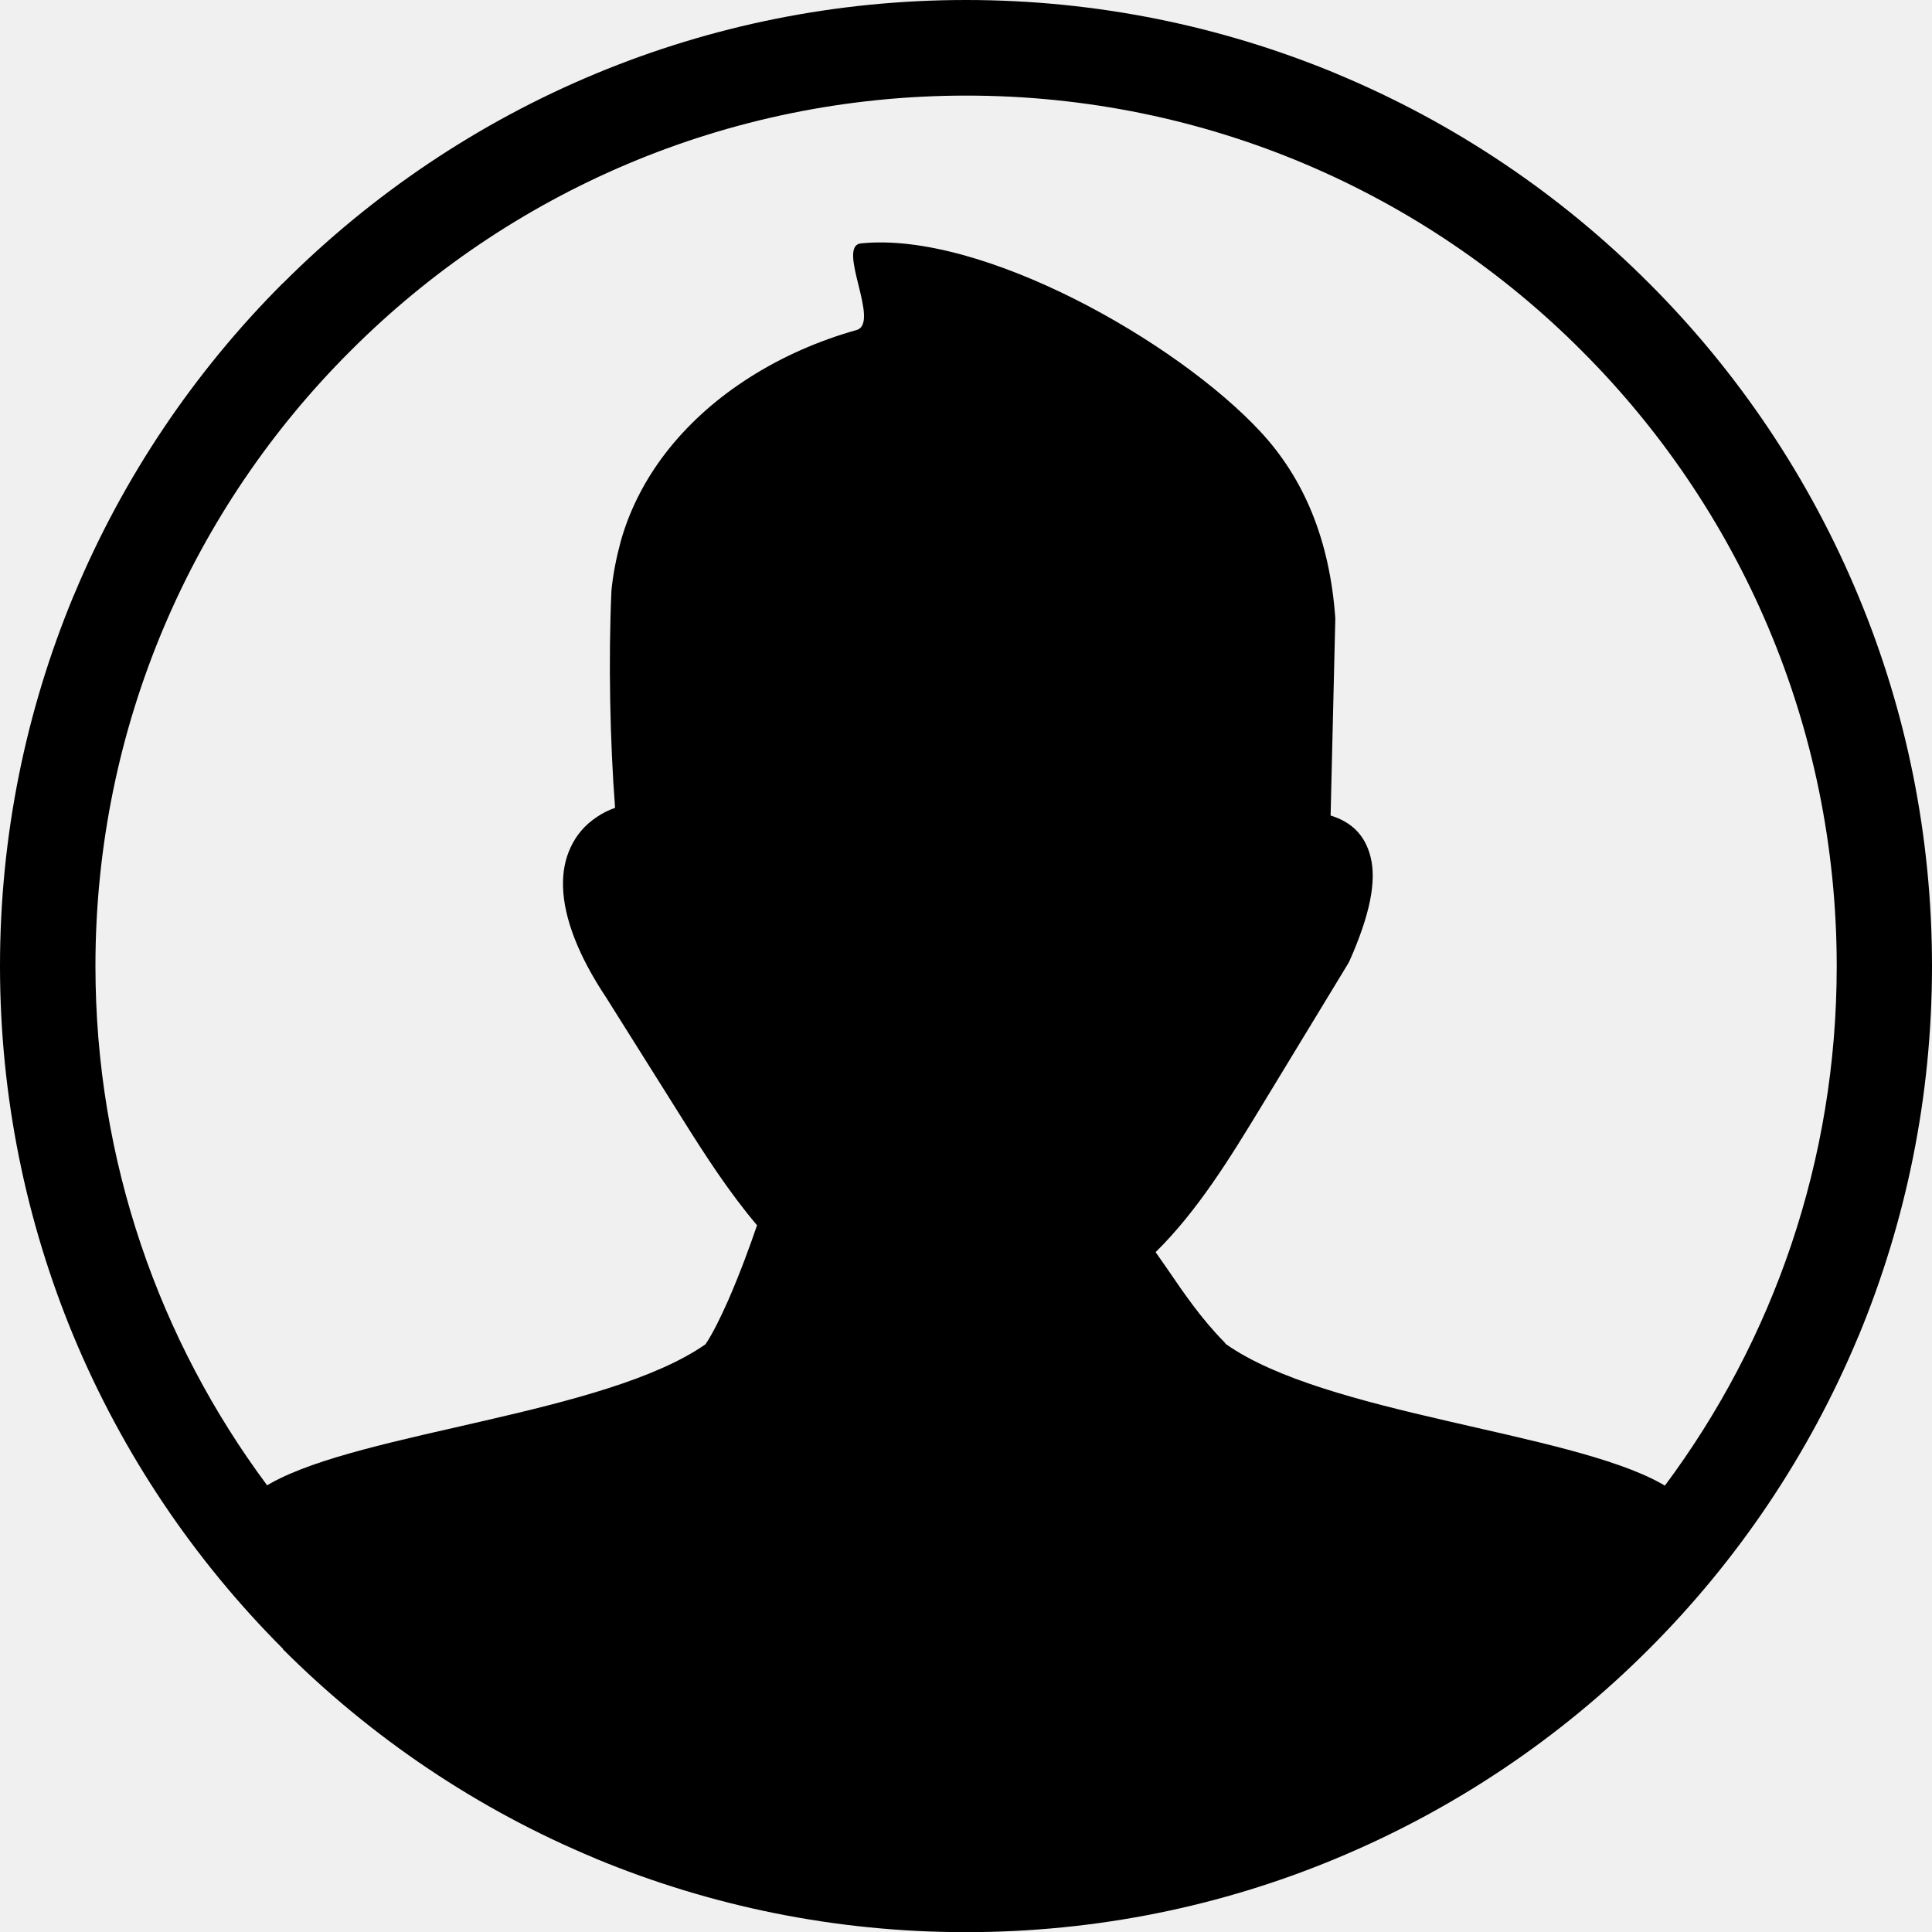
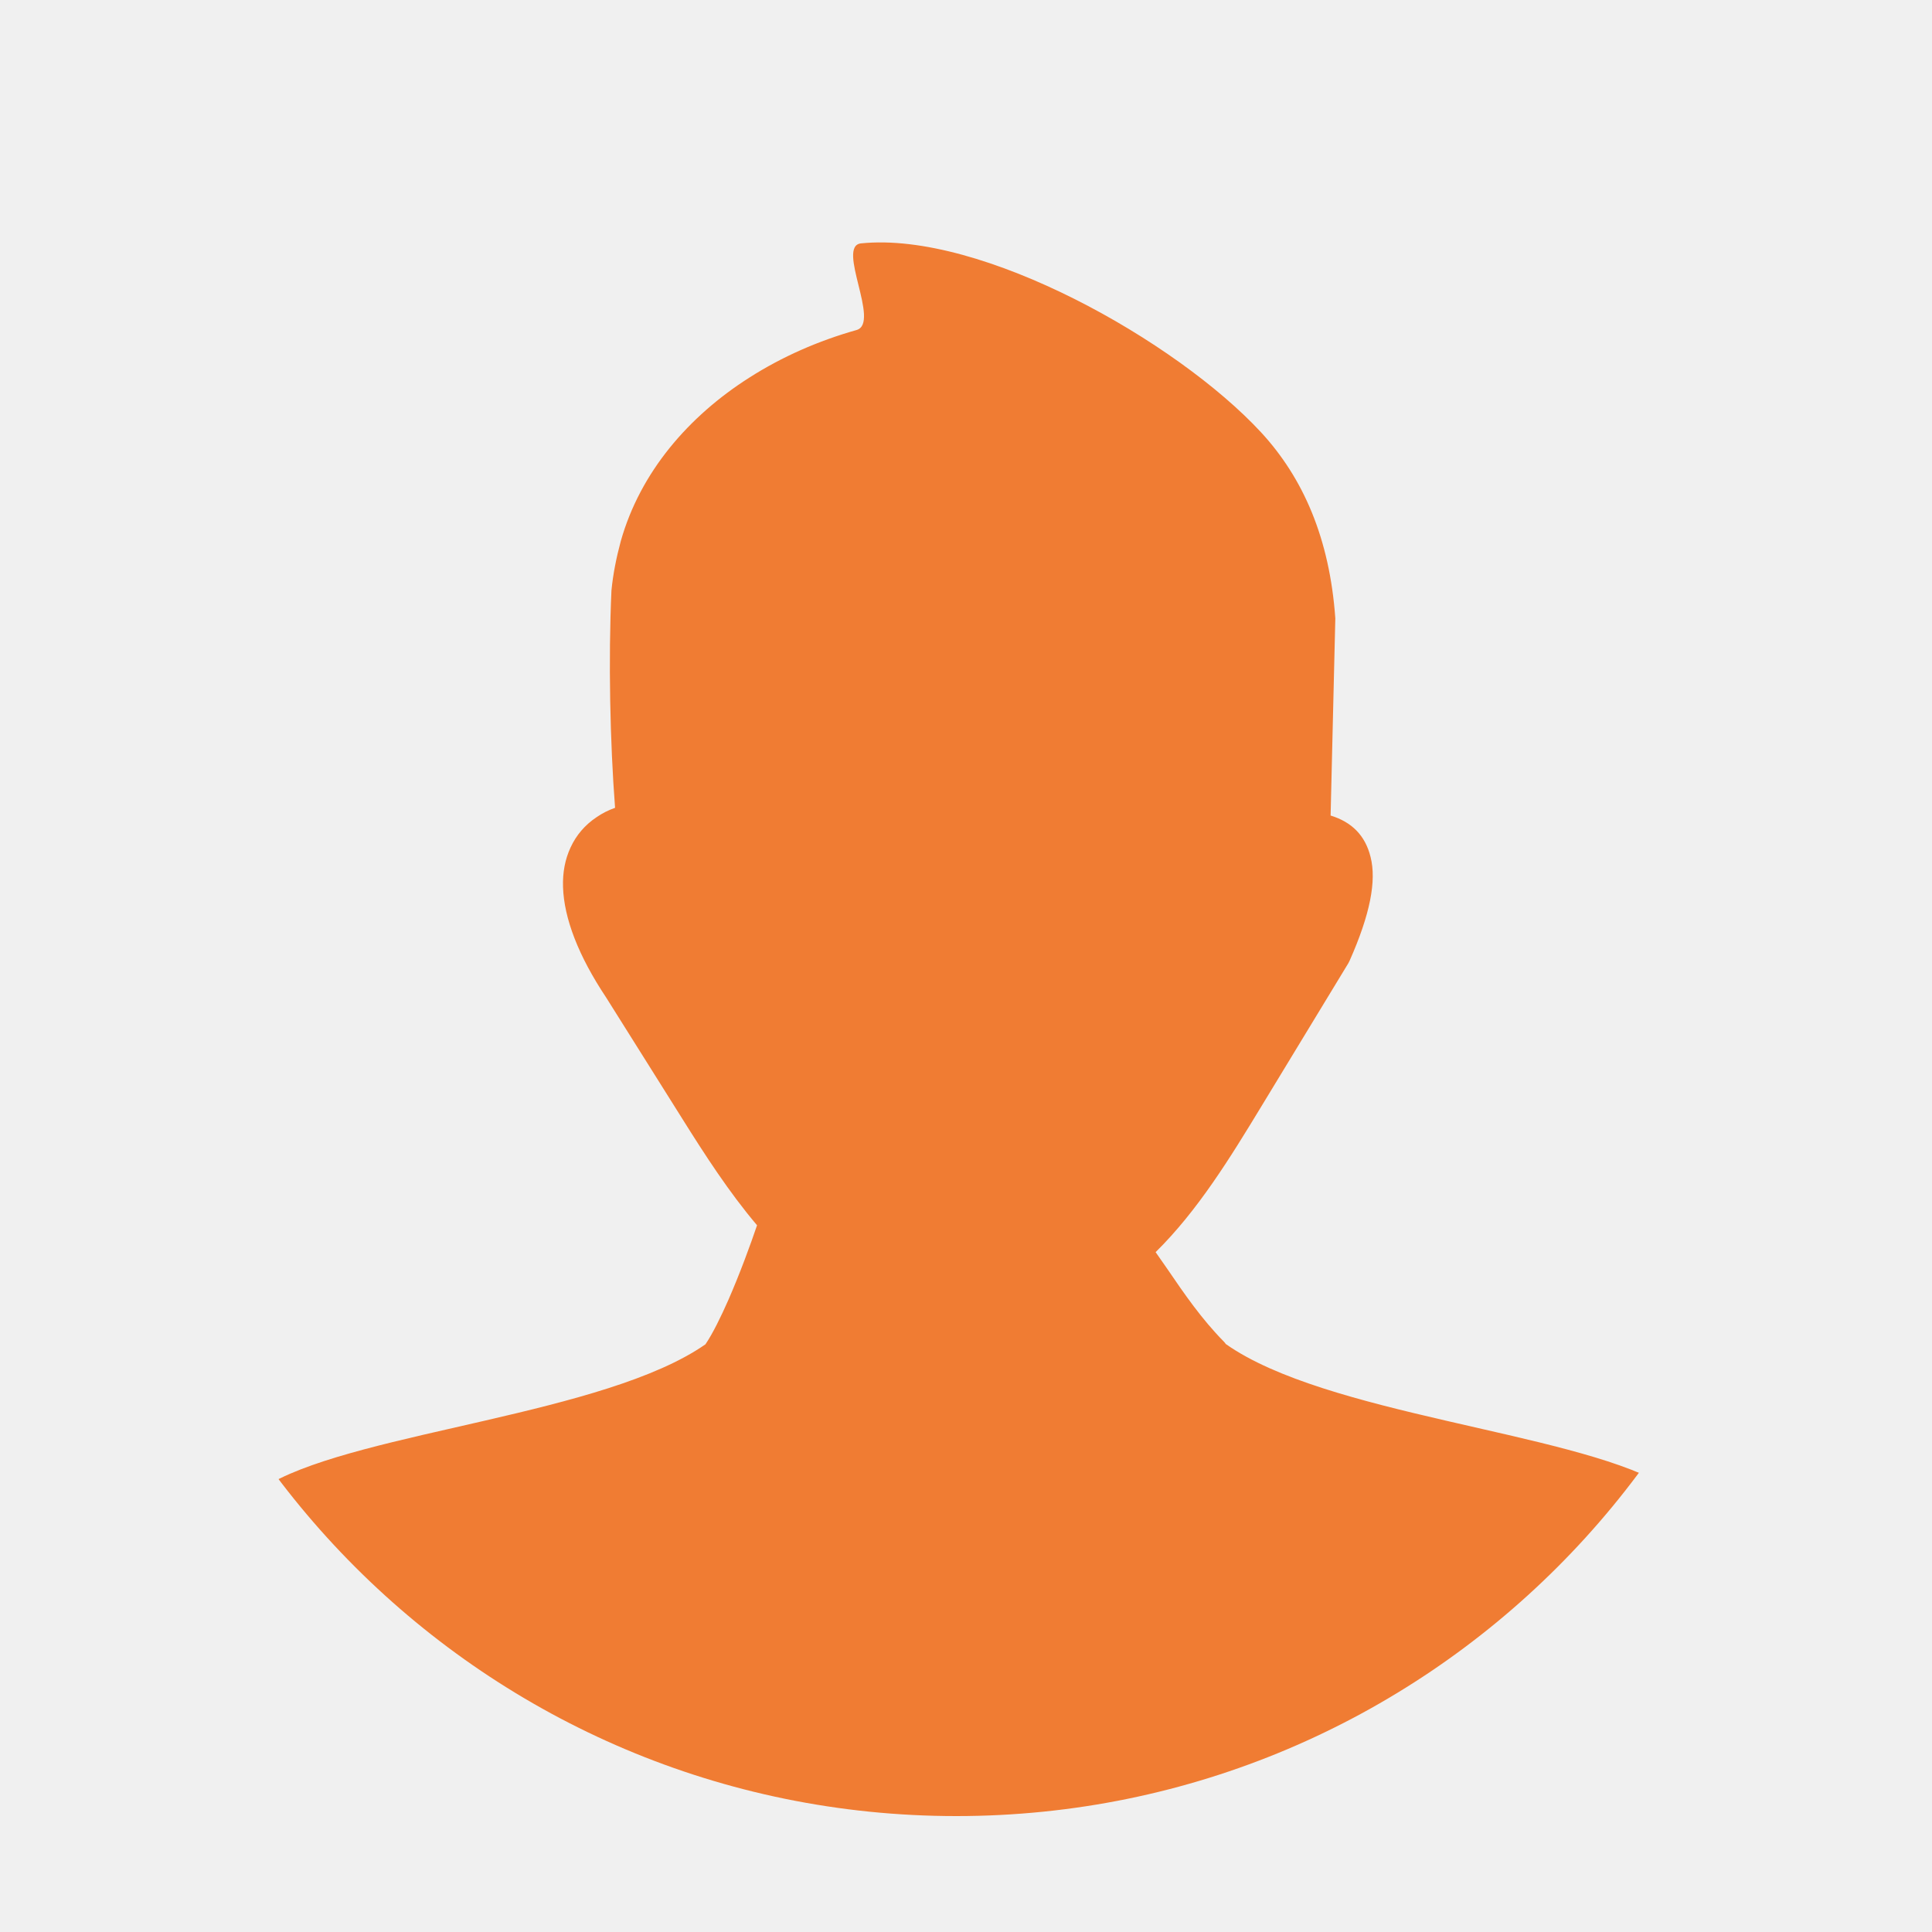
<svg xmlns="http://www.w3.org/2000/svg" width="200" height="200" viewBox="0 0 200 200" fill="none">
-   <g clip-path="url(#clip0_48_2083)">
-     <path d="M100 0C113.542 0 126.449 2.702 138.249 7.585L138.428 7.666C150.586 12.728 161.54 20.134 170.703 29.313C179.915 38.509 187.337 49.528 192.415 61.784C197.314 73.568 200 86.491 200 100.016C200 113.558 197.298 126.465 192.415 138.265L192.334 138.444C187.256 150.602 179.867 161.556 170.687 170.719C161.491 179.932 150.472 187.354 138.216 192.432C126.432 197.331 113.509 200.016 99.984 200.016C86.458 200.016 73.535 197.314 61.735 192.432L61.556 192.35C49.398 187.288 38.444 179.883 29.281 170.719L29.297 170.687C20.085 161.475 12.663 150.472 7.585 138.249C2.702 126.449 0 113.542 0 100C0 86.458 2.702 73.551 7.585 61.751L7.666 61.572C12.728 49.414 20.134 38.46 29.297 29.297H29.313C38.525 20.085 49.528 12.663 61.768 7.585C73.551 2.702 86.458 0 100 0ZM27.653 153.76L28.044 153.532C37.647 148.177 62.647 146.403 73.031 139.16C73.796 138.021 74.609 136.361 75.407 134.554C76.595 131.836 77.686 128.857 78.369 126.839C75.472 123.421 72.982 119.564 70.606 115.771L62.744 103.255C59.88 98.958 58.382 95.052 58.285 91.829C58.236 90.316 58.496 88.949 59.066 87.728C59.652 86.458 60.547 85.4 61.768 84.587C62.337 84.196 62.972 83.87 63.672 83.626C63.151 76.839 62.972 68.294 63.297 61.133C63.46 59.44 63.802 57.731 64.258 56.038C66.276 48.861 71.305 43.083 77.539 39.111C80.973 36.914 84.749 35.27 88.672 34.163C91.178 33.447 86.54 25.472 89.128 25.195C101.611 23.91 121.81 35.319 130.534 44.743C134.896 49.463 137.646 55.729 138.232 64.014L137.744 84.424C139.925 85.091 141.325 86.475 141.878 88.704C142.513 91.195 141.829 94.678 139.714 99.447C139.681 99.528 139.632 99.626 139.583 99.707L130.615 114.469C127.327 119.889 123.975 125.342 119.629 129.622C120.036 130.208 120.443 130.778 120.833 131.348C122.607 133.952 124.398 136.556 126.693 138.883C126.774 138.965 126.839 139.046 126.888 139.128C137.207 146.419 162.321 148.193 171.956 153.564L172.347 153.792C183.529 138.786 190.137 120.182 190.137 100.033C190.137 75.147 180.046 52.604 163.737 36.312C147.461 19.987 124.919 9.896 100.033 9.896C75.147 9.896 52.604 19.987 36.312 36.296C19.971 52.572 9.88 75.114 9.88 100C9.88 120.15 16.488 138.753 27.653 153.76Z" fill="black" />
+   <g clip-path="url(#clip0_462_1628)">
+     <mask id="mask0_462_1628" style="mask-type:alpha" maskUnits="userSpaceOnUse" x="0" y="0" width="200" height="200">
+       <mask id="mask1_462_1628" style="mask-type:luminance" maskUnits="userSpaceOnUse" x="0" y="0" width="200" height="200">
+         <path d="M200 0H0V200H200V0Z" fill="white" />
+       </mask>
+       <g mask="url(#mask1_462_1628)">
+         <path d="M100 0C113.542 0 126.449 2.702 138.249 7.585L138.428 7.666C150.586 12.728 161.54 20.134 170.703 29.313C179.915 38.509 187.337 49.528 192.415 61.784C197.314 73.568 200 86.491 200 100.016C200 113.558 197.298 126.465 192.415 138.265L192.334 138.444C187.256 150.602 179.867 161.556 170.687 170.719C161.491 179.932 150.472 187.354 138.216 192.432C126.432 197.331 113.509 200.016 99.984 200.016C86.458 200.016 73.535 197.314 61.735 192.432L61.556 192.35C49.398 187.288 38.444 179.883 29.281 170.719L29.297 170.687C20.085 161.475 12.663 150.472 7.585 138.249C2.702 126.449 0 113.542 0 100C0 86.458 2.702 73.551 7.585 61.751L7.666 61.572C12.728 49.414 20.134 38.46 29.297 29.297H29.313C38.525 20.085 49.528 12.663 61.768 7.585C73.551 2.702 86.458 0 100 0ZM27.653 153.76L28.044 153.532C37.647 148.177 62.647 146.403 73.031 139.16C73.796 138.021 74.609 136.361 75.407 134.554C76.595 131.836 77.686 128.857 78.369 126.839C75.472 123.421 72.982 119.564 70.606 115.771L62.744 103.255C59.88 98.958 58.382 95.052 58.285 91.829C58.236 90.316 58.496 88.949 59.066 87.728C59.652 86.458 60.547 85.4 61.768 84.587C62.337 84.196 62.972 83.87 63.672 83.626C63.151 76.839 62.972 68.294 63.297 61.133C63.46 59.44 63.802 57.731 64.258 56.038C66.276 48.861 71.305 43.083 77.539 39.111C80.973 36.914 84.749 35.27 88.672 34.163C91.178 33.447 86.54 25.472 89.128 25.195C101.611 23.91 121.81 35.319 130.534 44.743C134.896 49.463 137.646 55.729 138.232 64.014L137.744 84.424C139.925 85.091 141.325 86.475 141.878 88.704C142.513 91.195 141.829 94.678 139.714 99.447C139.681 99.528 139.632 99.626 139.583 99.707L130.615 114.469C127.327 119.889 123.975 125.342 119.629 129.622C120.036 130.208 120.443 130.778 120.833 131.348C122.607 133.952 124.398 136.556 126.693 138.883C126.774 138.965 126.839 139.046 126.888 139.128C137.207 146.419 162.321 148.193 171.956 153.564L172.347 153.792C183.529 138.786 190.137 120.182 190.137 100.033C190.137 75.147 180.046 52.604 163.737 36.312C147.461 19.987 124.919 9.896 100.033 9.896C75.147 9.896 52.604 19.987 36.312 36.296C19.971 52.572 9.88 75.114 9.88 100C9.88 120.15 16.488 138.753 27.653 153.76Z" fill="black" />
+       </g>
+     </mask>
+     <g mask="url(#mask0_462_1628)">
+       <circle cx="99" cy="100" r="88" fill="#F07C33" />
+     </g>
  </g>
  <defs>
-     <clipPath id="clip0_48_2083">
+     <clipPath id="clip0_462_1628">
      <rect width="200" height="200" fill="white" />
    </clipPath>
  </defs>
</svg>
